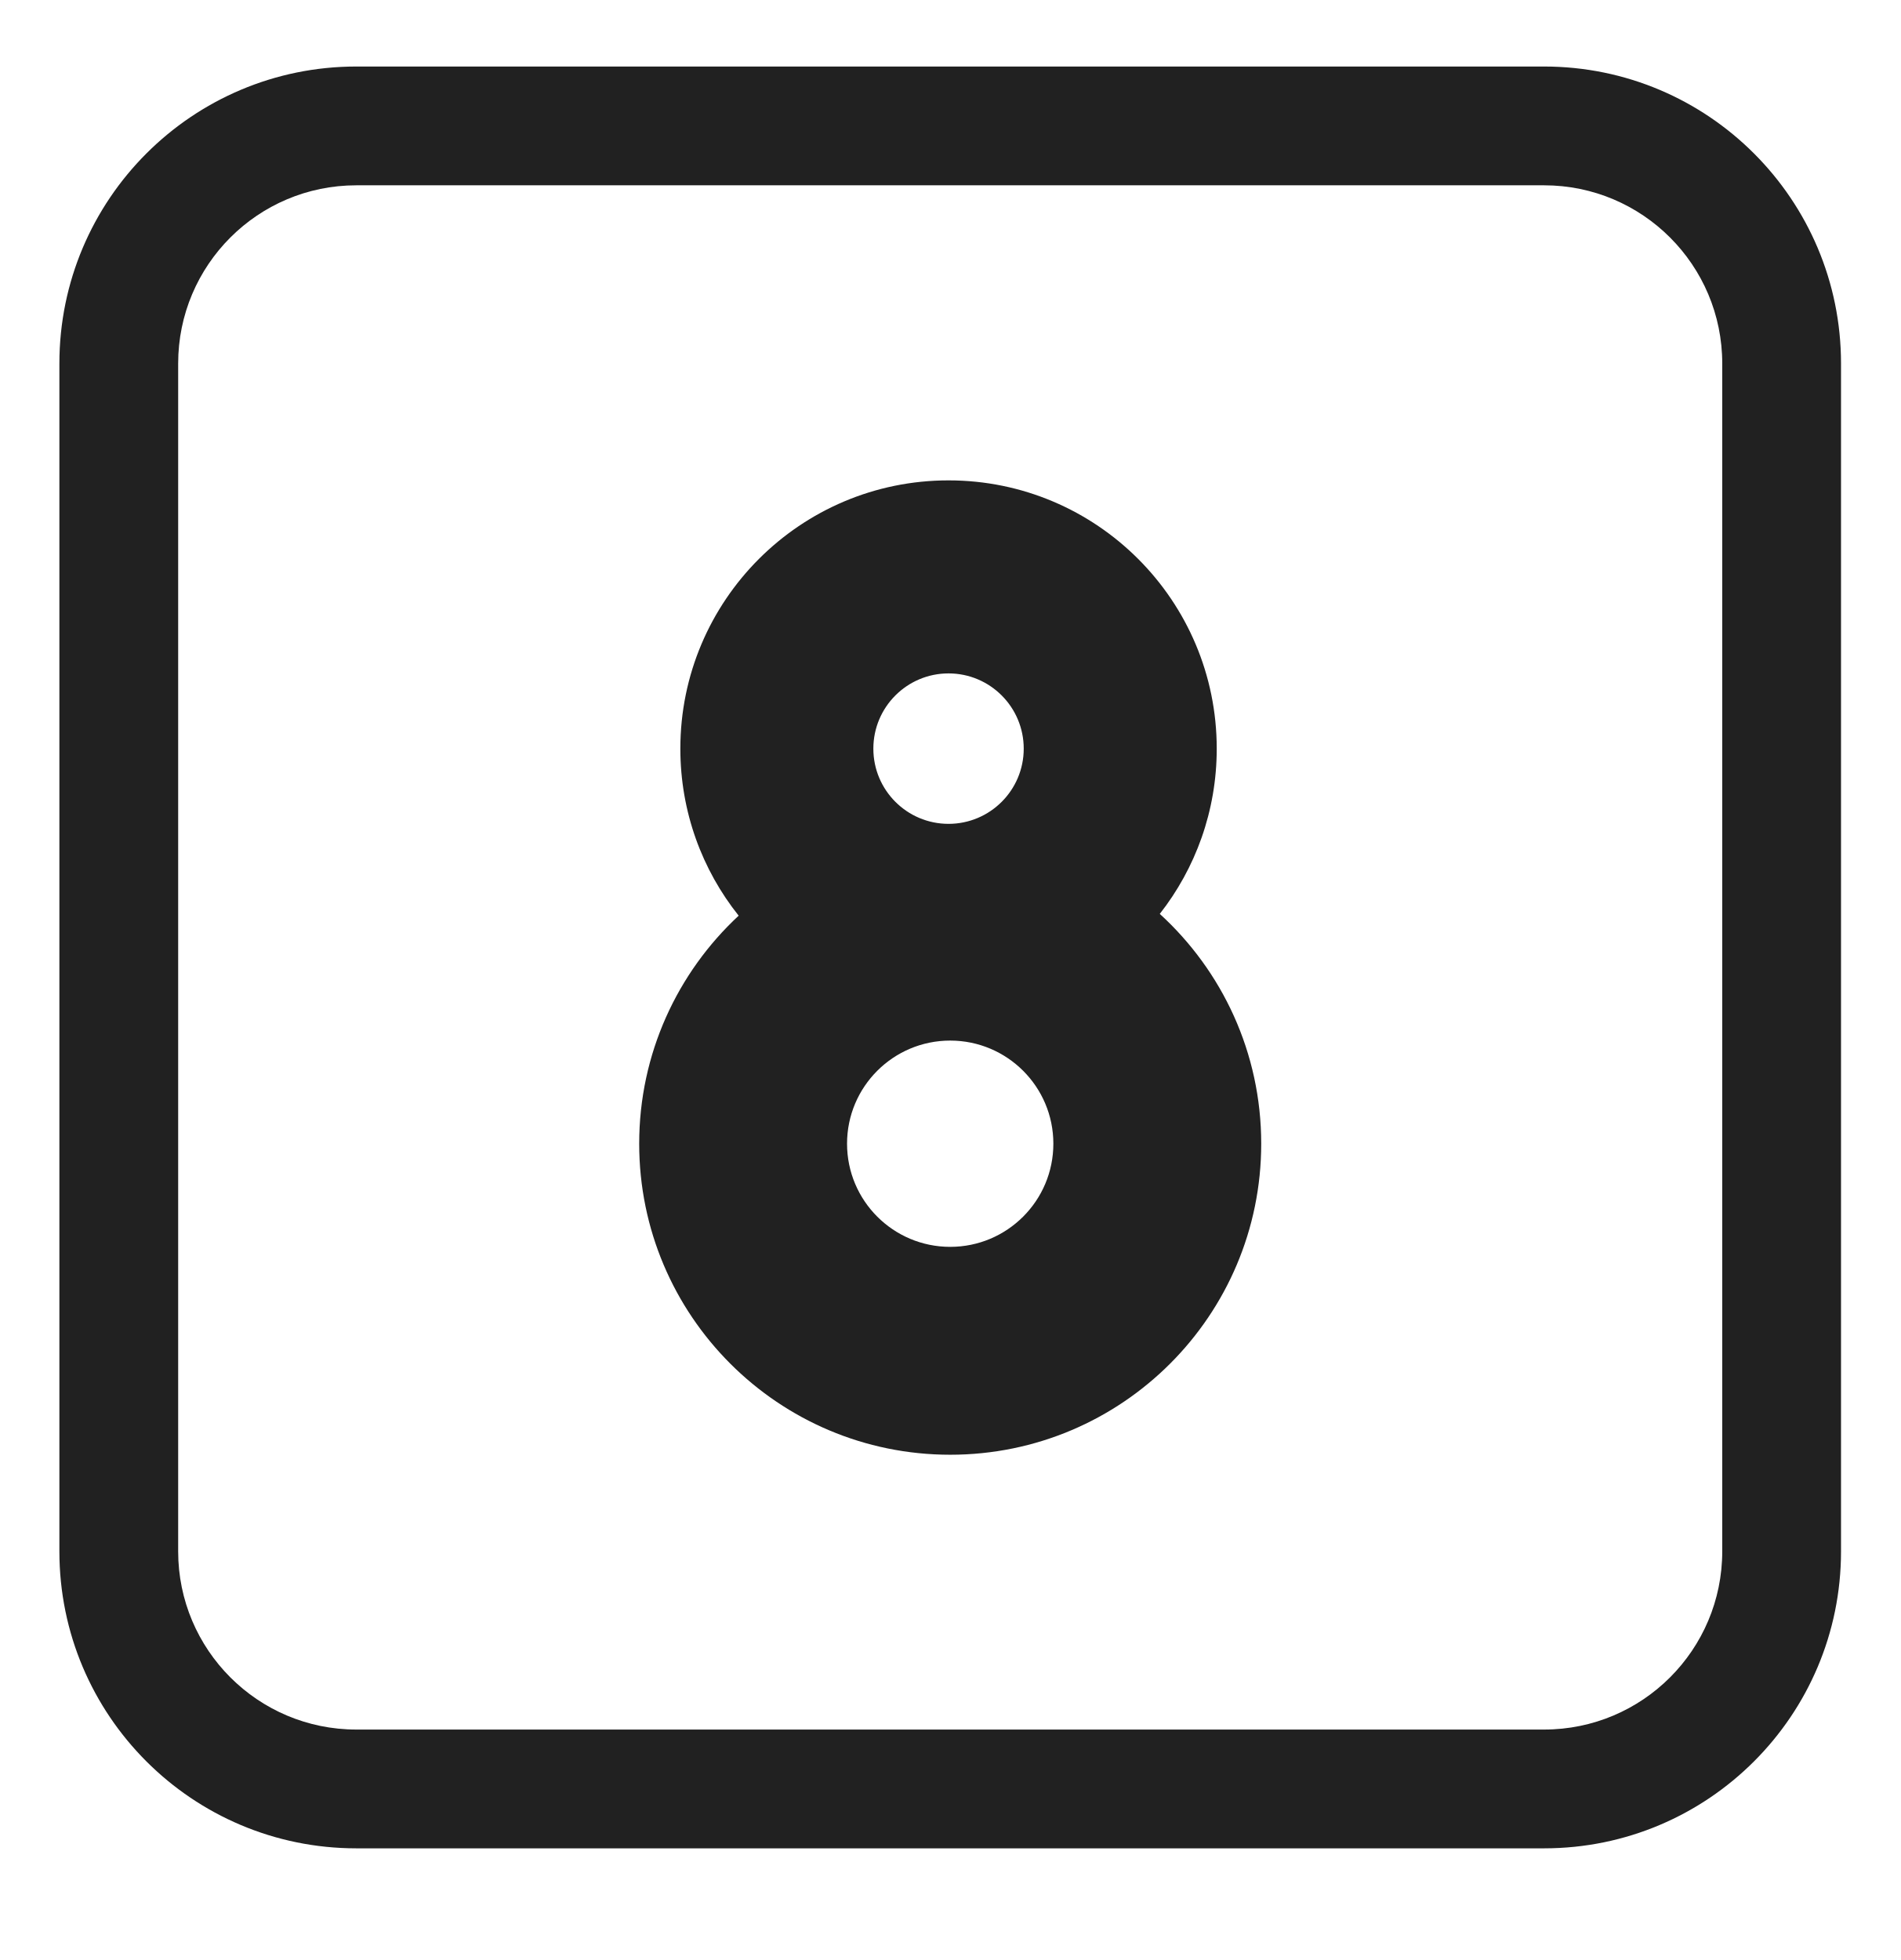
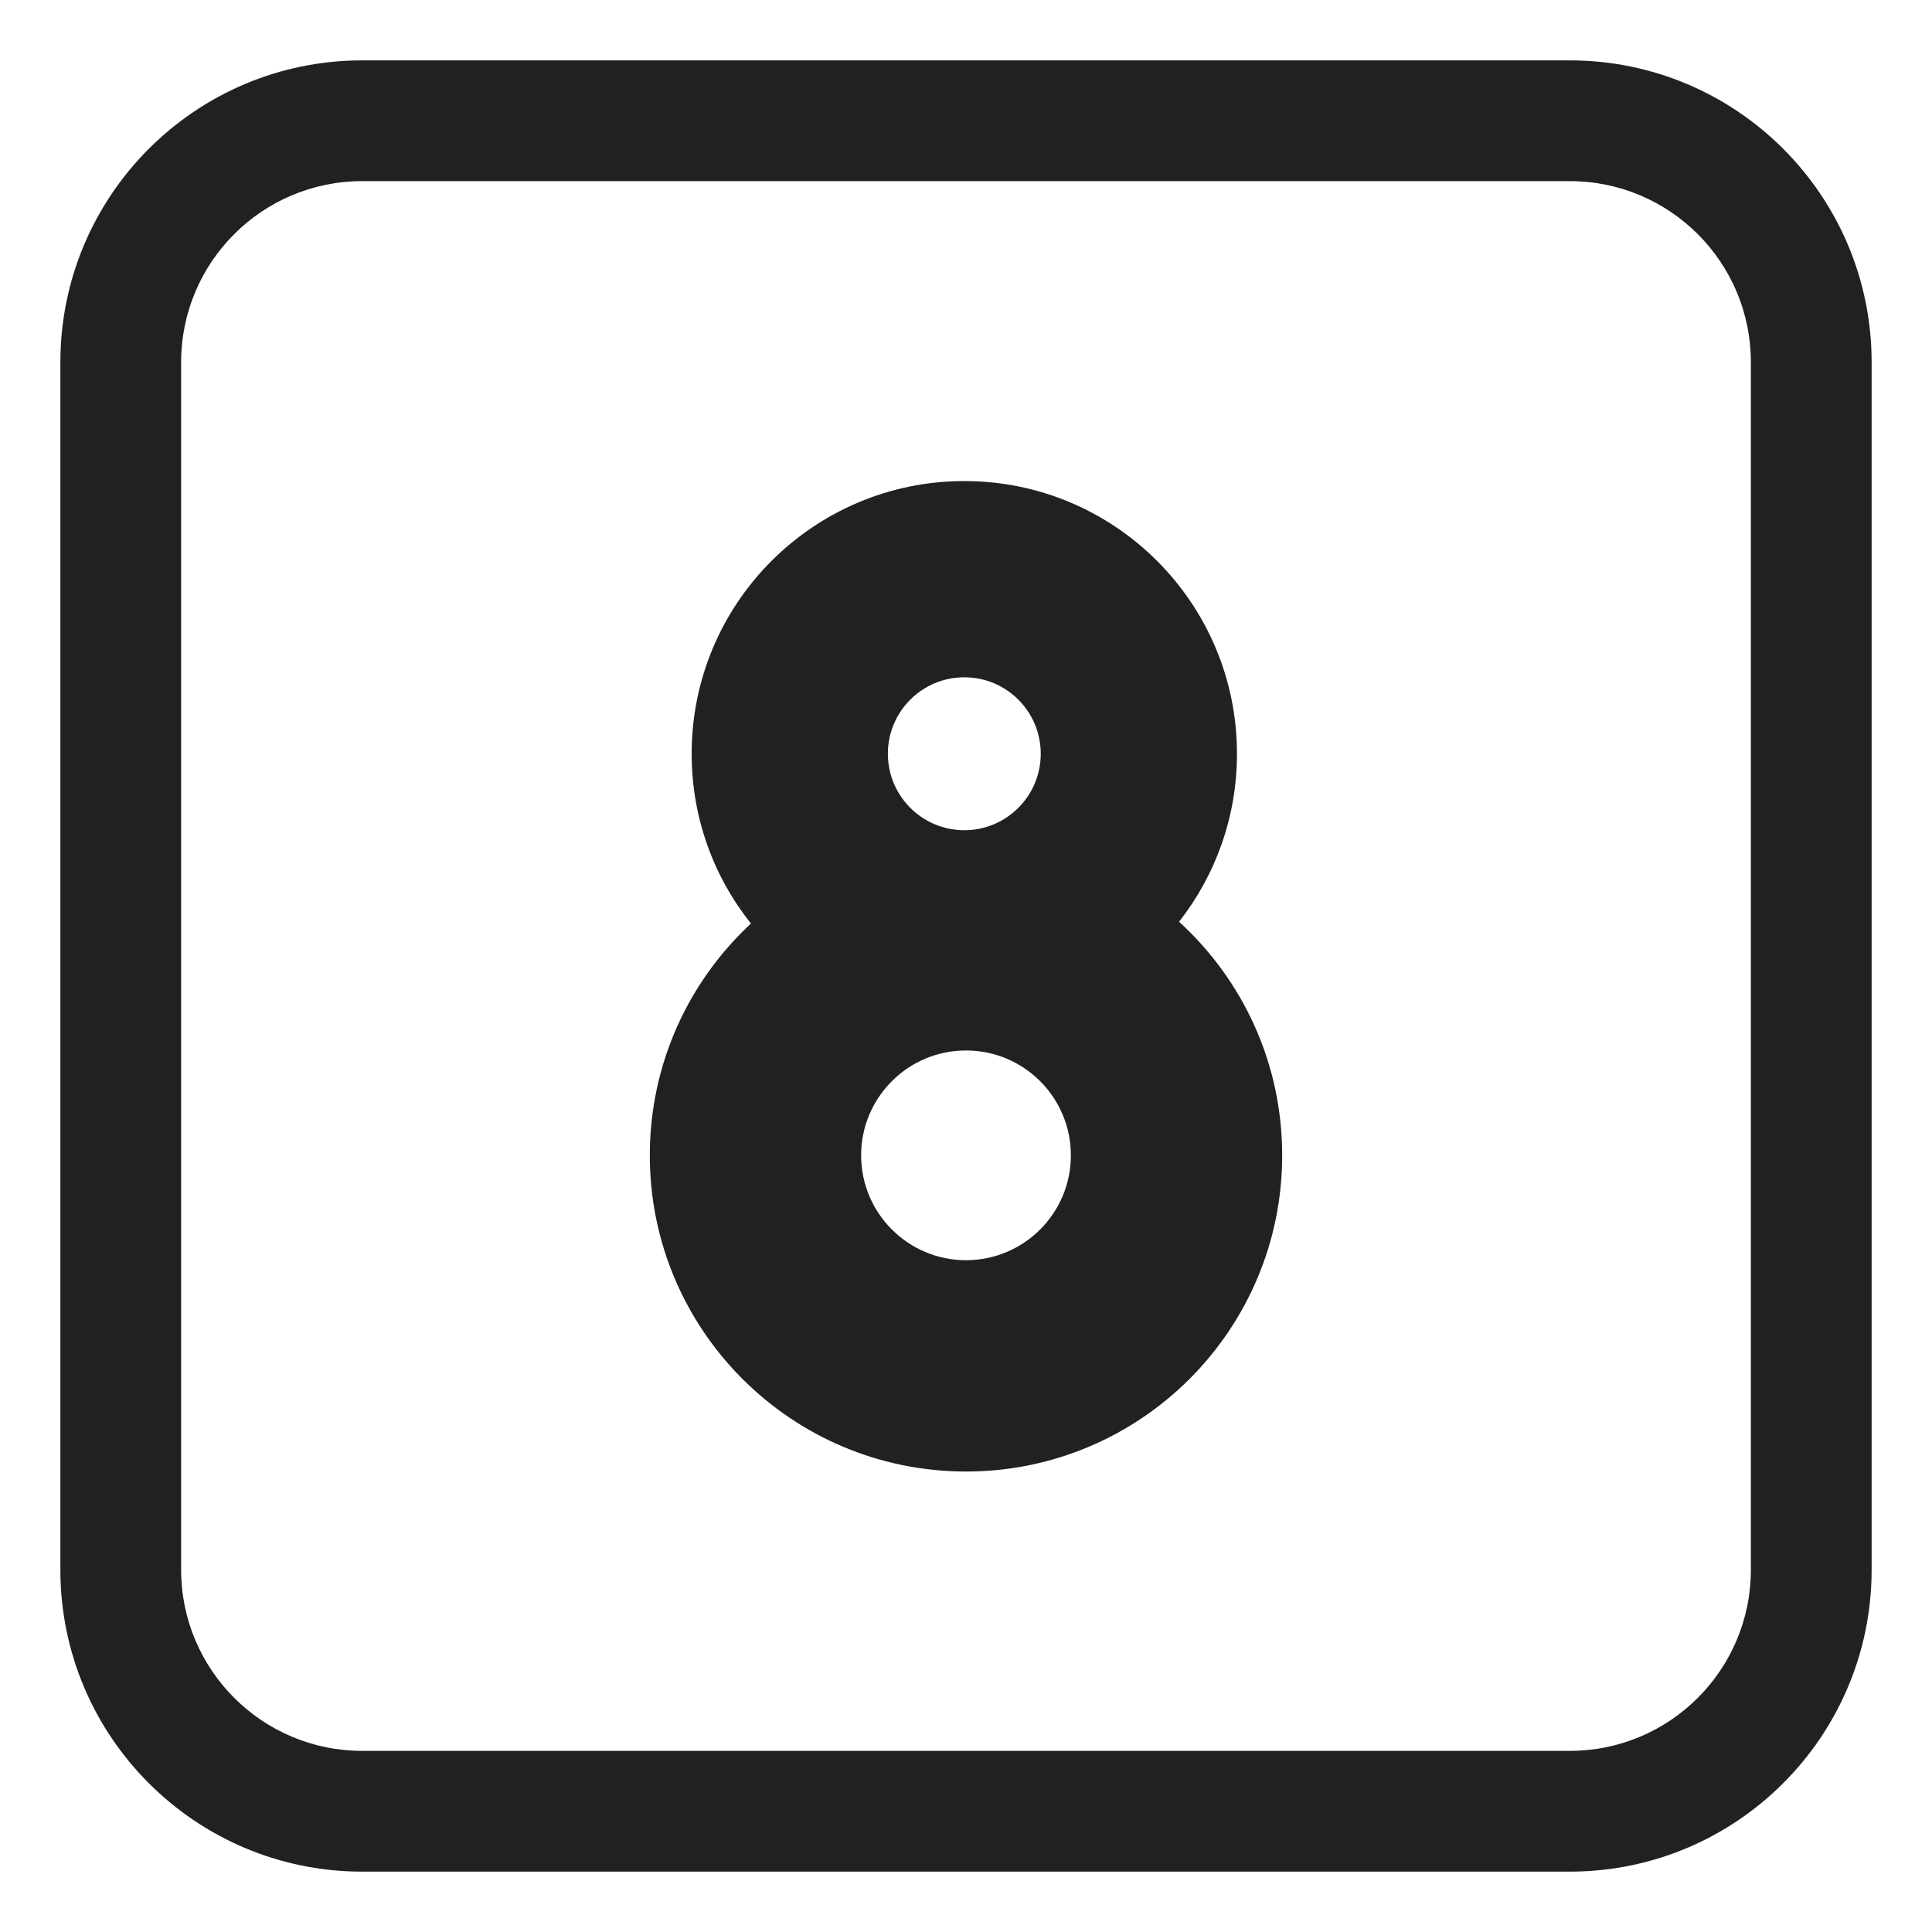
- <svg xmlns="http://www.w3.org/2000/svg" width="32" height="33" viewBox="0 0 32 33" fill="none">
-   <path d="M11.456 12.605C11.456 10.11 13.478 8.088 15.972 8.088C18.466 8.088 20.488 10.11 20.488 12.605C20.488 13.654 20.13 14.62 19.529 15.387C20.579 16.345 21.237 17.724 21.237 19.256C21.237 22.149 18.892 24.493 16 24.493C13.108 24.493 10.763 22.149 10.763 19.256C10.763 17.74 11.408 16.374 12.438 15.417C11.823 14.646 11.456 13.668 11.456 12.605ZM15.972 11.338C15.273 11.338 14.706 11.905 14.706 12.605C14.706 13.304 15.273 13.871 15.972 13.871C16.671 13.871 17.238 13.304 17.238 12.605C17.238 11.905 16.671 11.338 15.972 11.338ZM16 17.52C15.041 17.52 14.263 18.297 14.263 19.256C14.263 20.216 15.041 20.993 16 20.993C16.959 20.993 17.737 20.216 17.737 19.256C17.737 18.297 16.959 17.52 16 17.52Z" fill="#212121" />
-   <path d="M6 1.12C3.239 1.12 1 3.359 1 6.12V26.12C1 28.882 3.239 31.12 6 31.12H26C28.761 31.12 31 28.882 31 26.12V6.12C31 3.359 28.761 1.12 26 1.12H6ZM3 6.12C3 4.464 4.343 3.12 6 3.12H26C27.657 3.12 29 4.464 29 6.12V26.12C29 27.777 27.657 29.12 26 29.12H6C4.343 29.12 3 27.777 3 26.12V6.12Z" fill="#212121" />
+ <svg xmlns="http://www.w3.org/2000/svg" width="32" height="32" viewBox="0 0 32 32" fill="none">
+   <path d="M11.456 12.484C11.456 9.99 13.478 7.968 15.972 7.968C18.466 7.968 20.488 9.99 20.488 12.484C20.488 13.534 20.13 14.5 19.529 15.267C20.579 16.225 21.237 17.604 21.237 19.136C21.237 22.028 18.892 24.373 16 24.373C13.108 24.373 10.763 22.028 10.763 19.136C10.763 17.619 11.408 16.253 12.438 15.297C11.823 14.525 11.456 13.548 11.456 12.484ZM15.972 11.218C15.273 11.218 14.706 11.785 14.706 12.484C14.706 13.184 15.273 13.751 15.972 13.751C16.671 13.751 17.238 13.184 17.238 12.484C17.238 11.785 16.671 11.218 15.972 11.218ZM16 17.399C15.041 17.399 14.263 18.177 14.263 19.136C14.263 20.095 15.041 20.873 16 20.873C16.959 20.873 17.737 20.095 17.737 19.136C17.737 18.177 16.959 17.399 16 17.399Z" fill="#212121" />
+   <path d="M6 1C3.239 1 1 3.239 1 6V26C1 28.761 3.239 31 6 31H26C28.761 31 31 28.761 31 26V6C31 3.239 28.761 1 26 1H6ZM3 6C3 4.343 4.343 3 6 3H26C27.657 3 29 4.343 29 6V26C29 27.657 27.657 29 26 29H6C4.343 29 3 27.657 3 26V6Z" fill="#212121" />
</svg>
